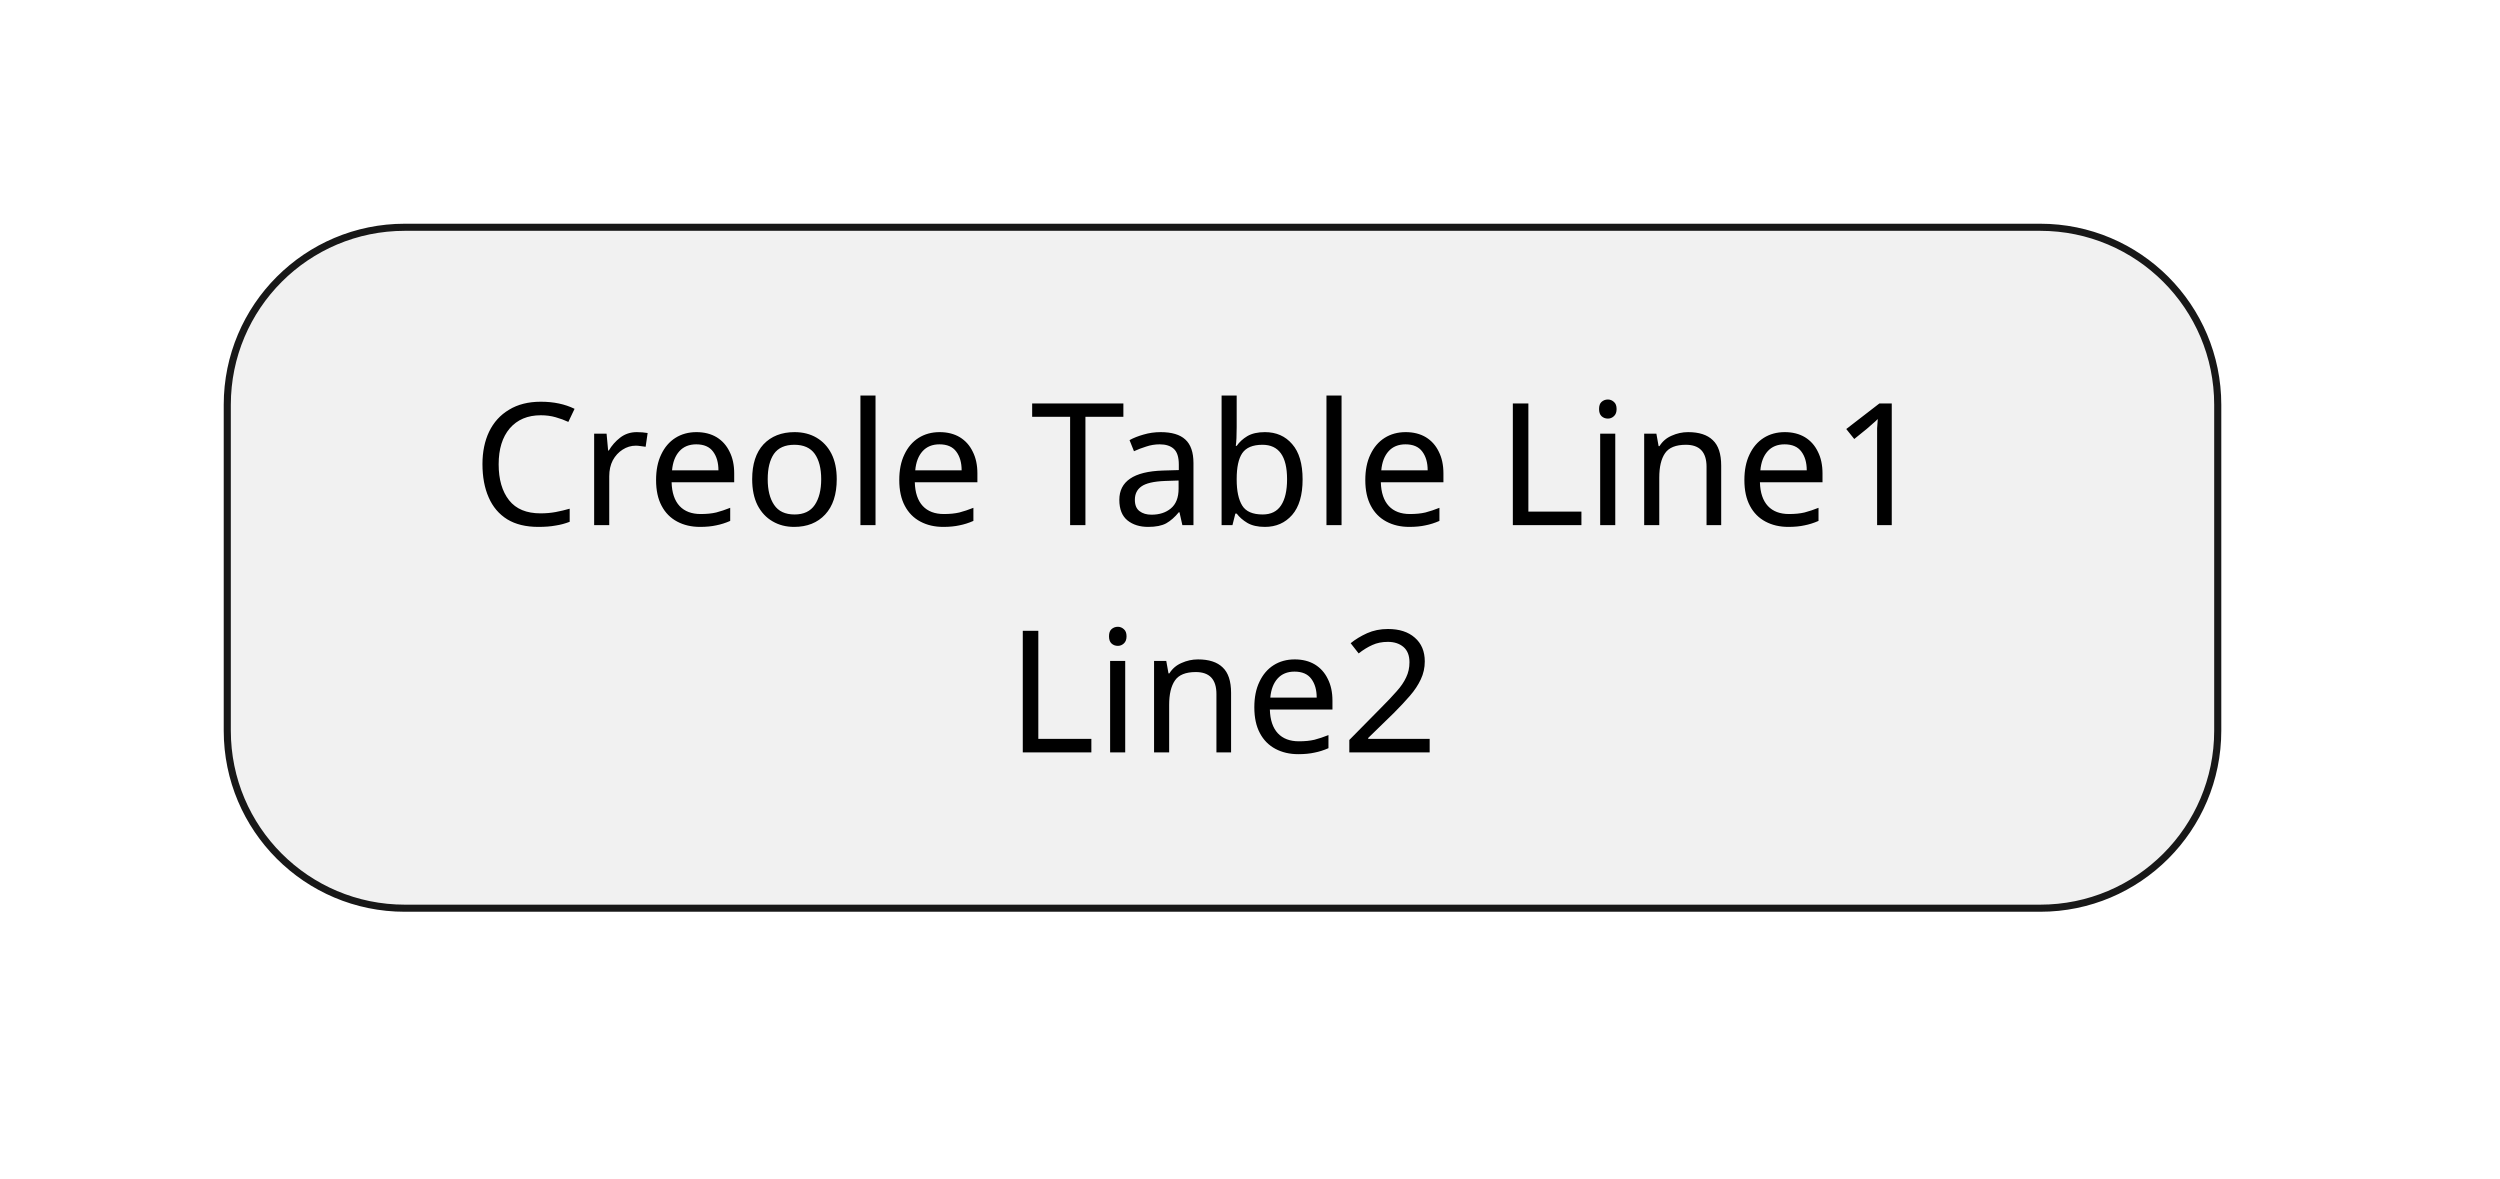
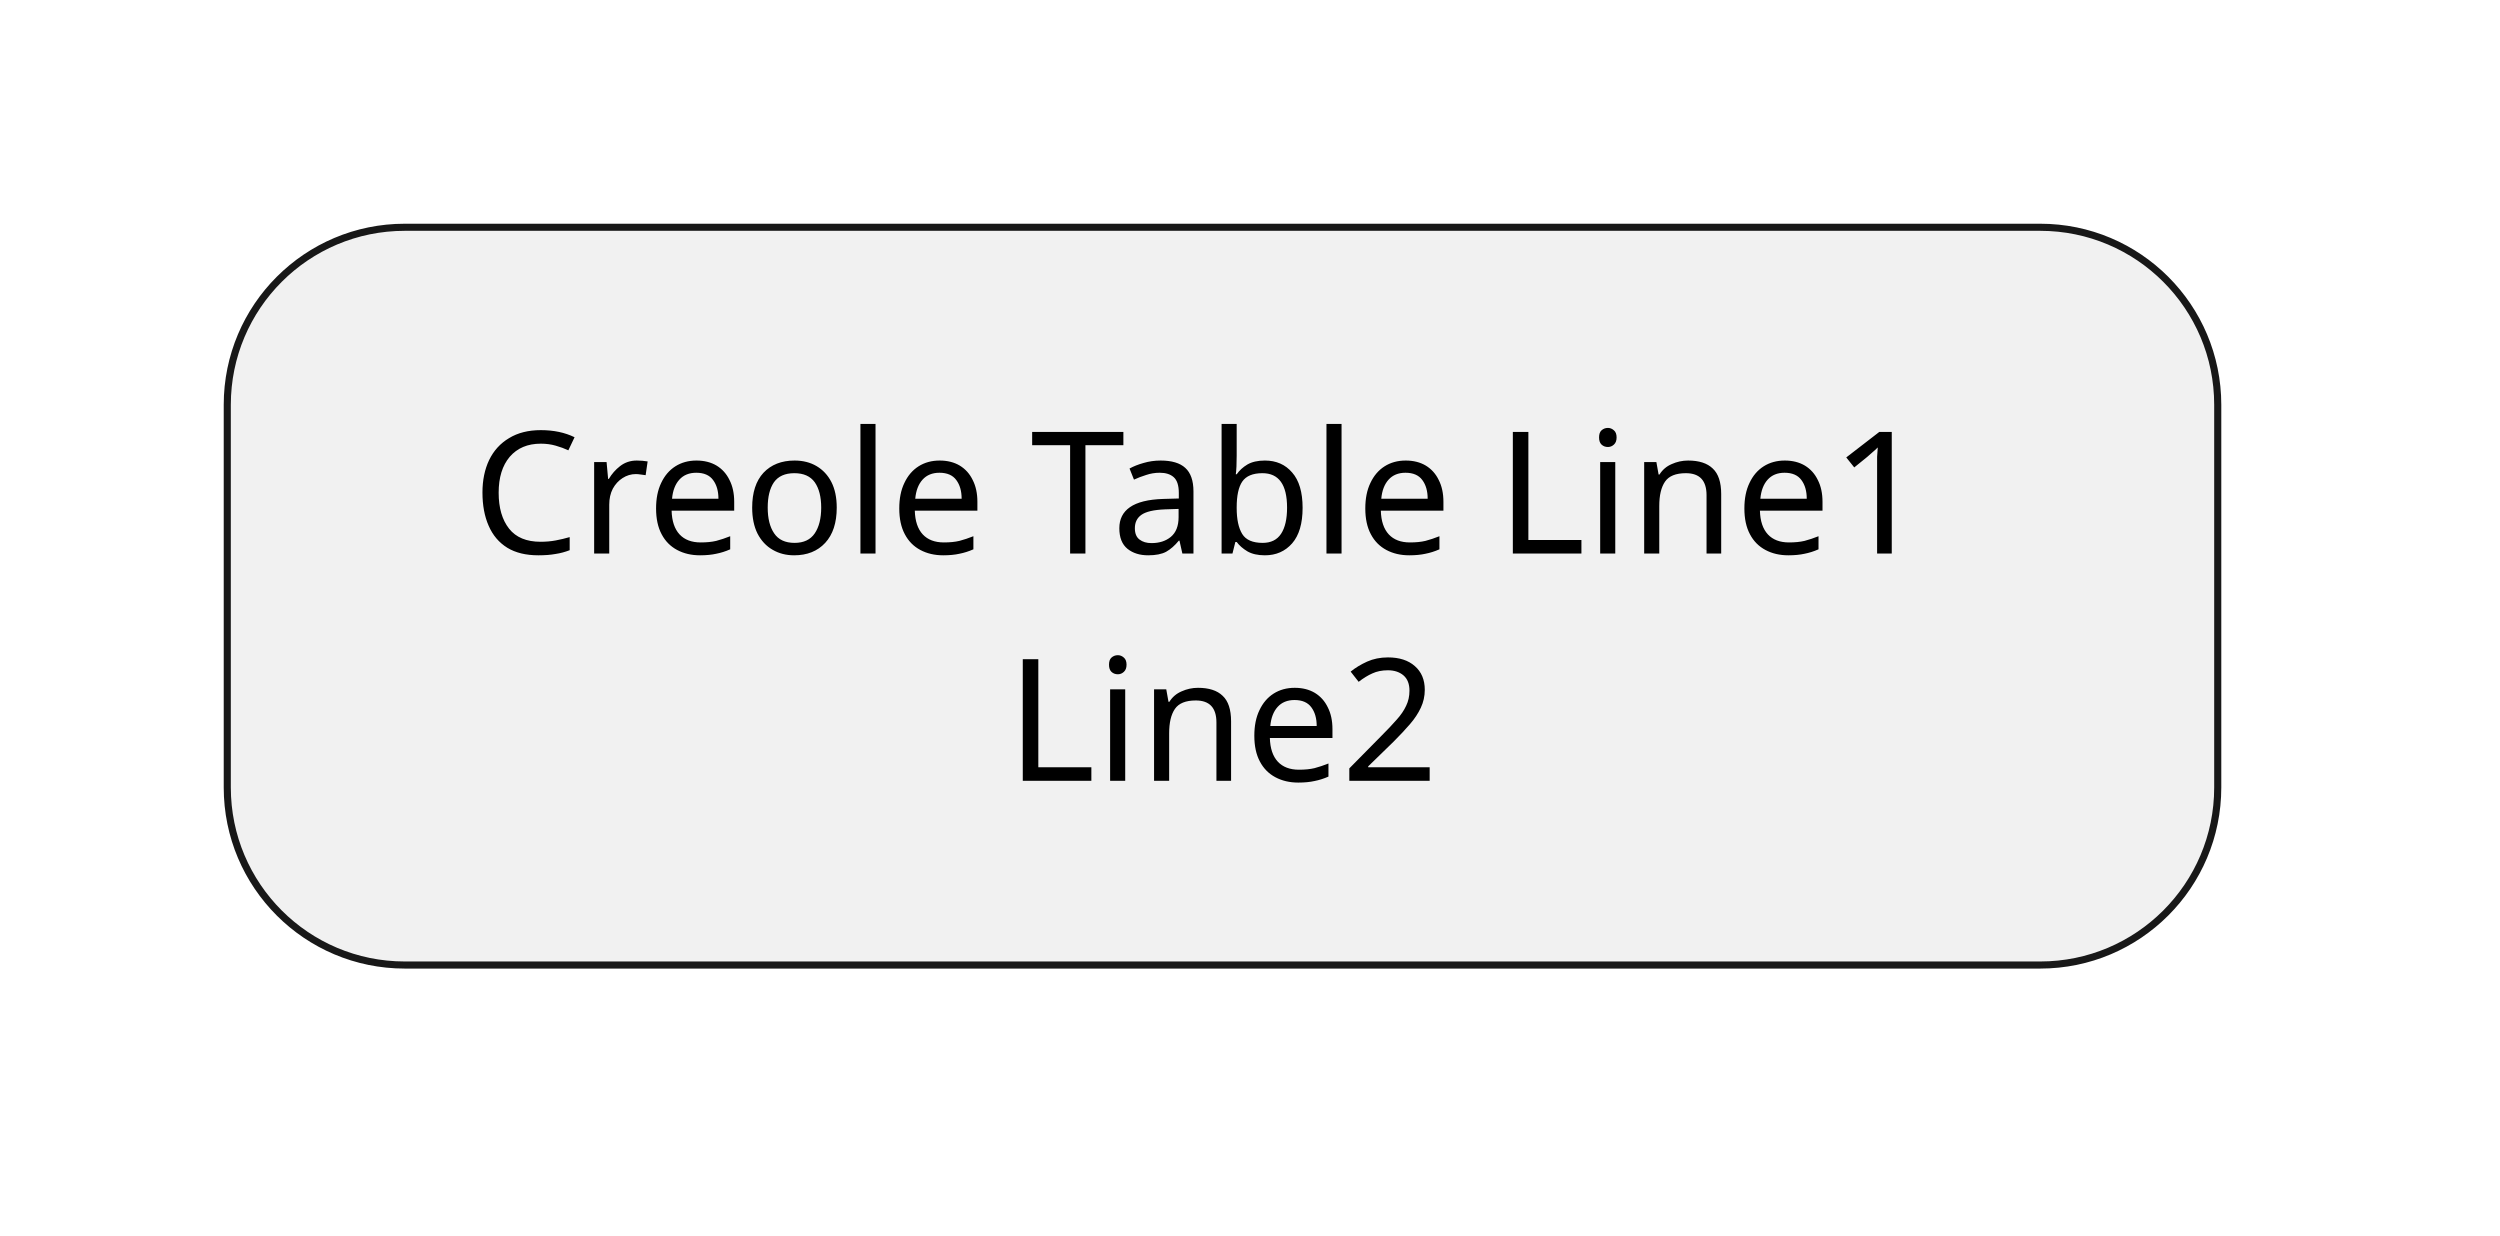
- <svg xmlns="http://www.w3.org/2000/svg" contentStyleType="text/css" data-diagram-type="ACTIVITY" height="83px" preserveAspectRatio="none" style="width:176px;height:83px;background:#FFFFFF;" version="1.1" viewBox="0 0 176 83" width="176px" zoomAndPan="magnify">
+ <svg xmlns="http://www.w3.org/2000/svg" contentStyleType="text/css" data-diagram-type="ACTIVITY" height="87px" preserveAspectRatio="none" style="width:176px;height:87px;background:#FFFFFF;" version="1.1" viewBox="0 0 176 87" width="176px" zoomAndPan="magnify">
  <defs />
  <g>
-     <rect fill="#F1F1F1" height="47.938" rx="12.5" ry="12.5" style="stroke:#181818;stroke-width:0.5;" width="140.129" x="16" y="16" />
-     <text fill="#000000" font-family="sans-serif" font-size="12" lengthAdjust="spacing" text-anchor="middle" textLength="144.685" x="86.064" y="36.969">
+     <rect fill="#F1F1F1" height="51.938" rx="12.5" ry="12.5" style="stroke:#181818;stroke-width:0.5;" width="140.129" x="16" y="16" />
+     <text fill="#000000" font-family="sans-serif" font-size="12" lengthAdjust="spacing" text-anchor="middle" textLength="144.685" x="86.064" y="38.969">
      <tspan x="86.064" dy="0">Creole Table Line1</tspan>
      <tspan x="86.064" dy="16">Line2</tspan>
    </text>
  </g>
</svg>
